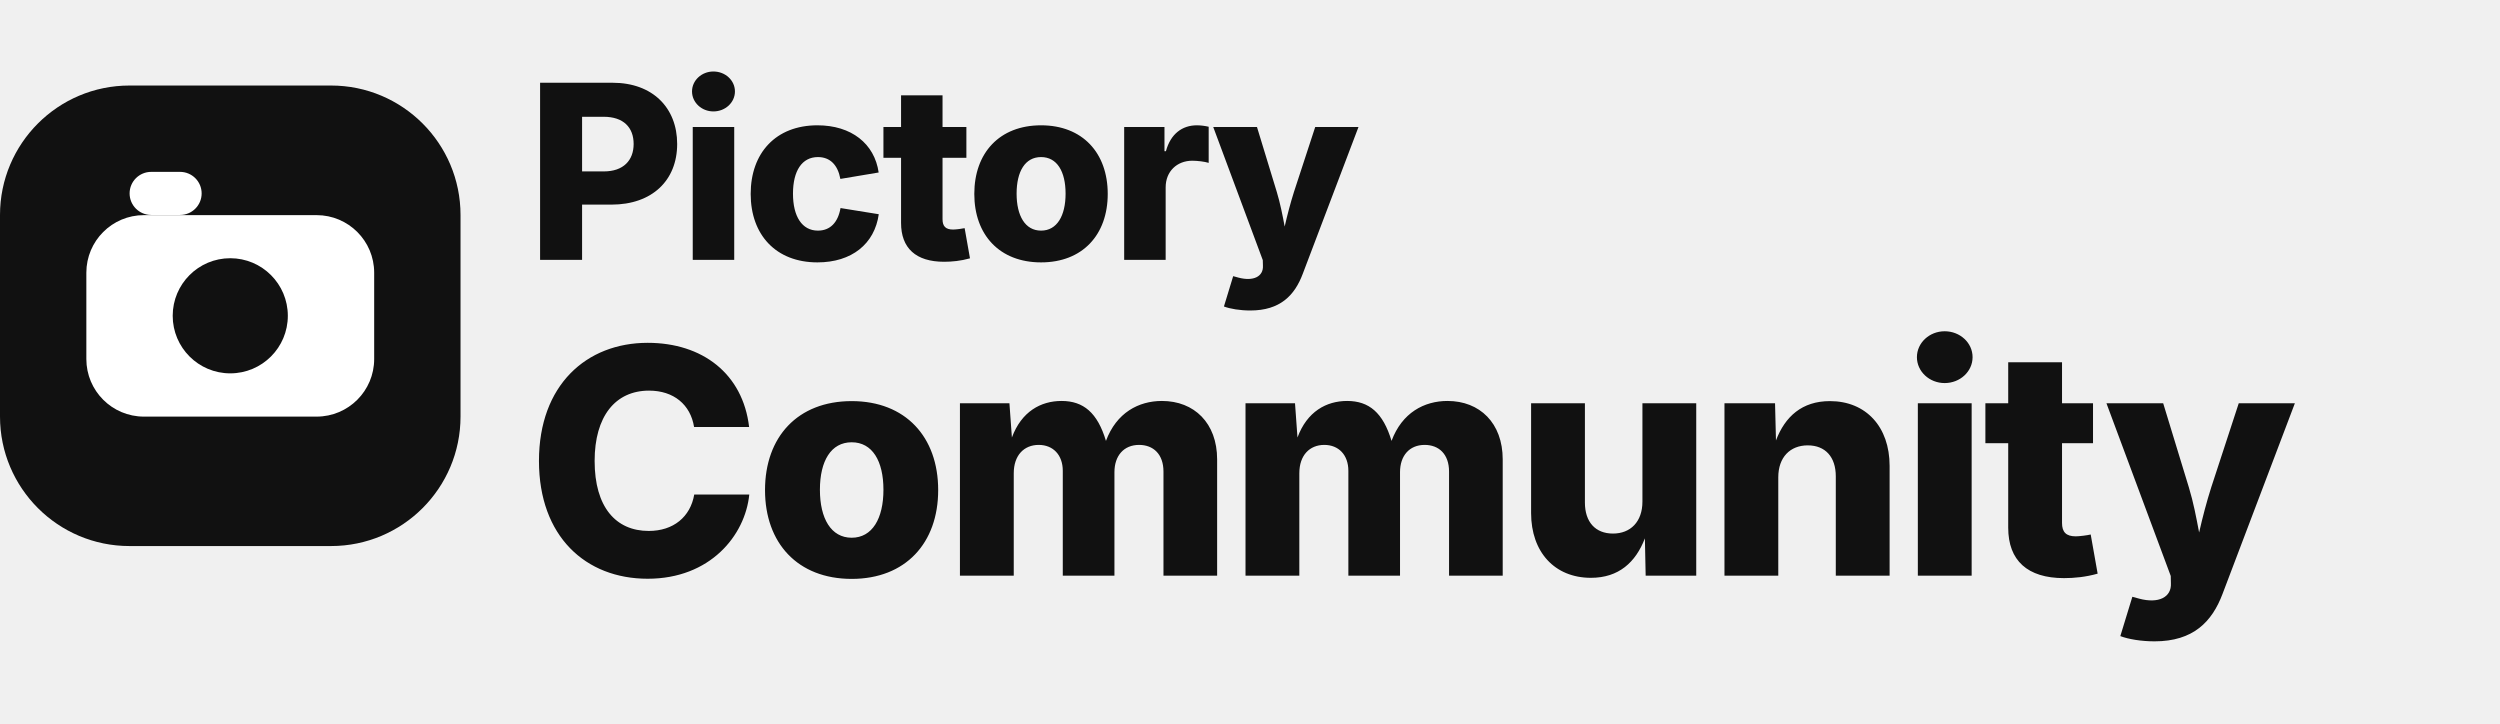
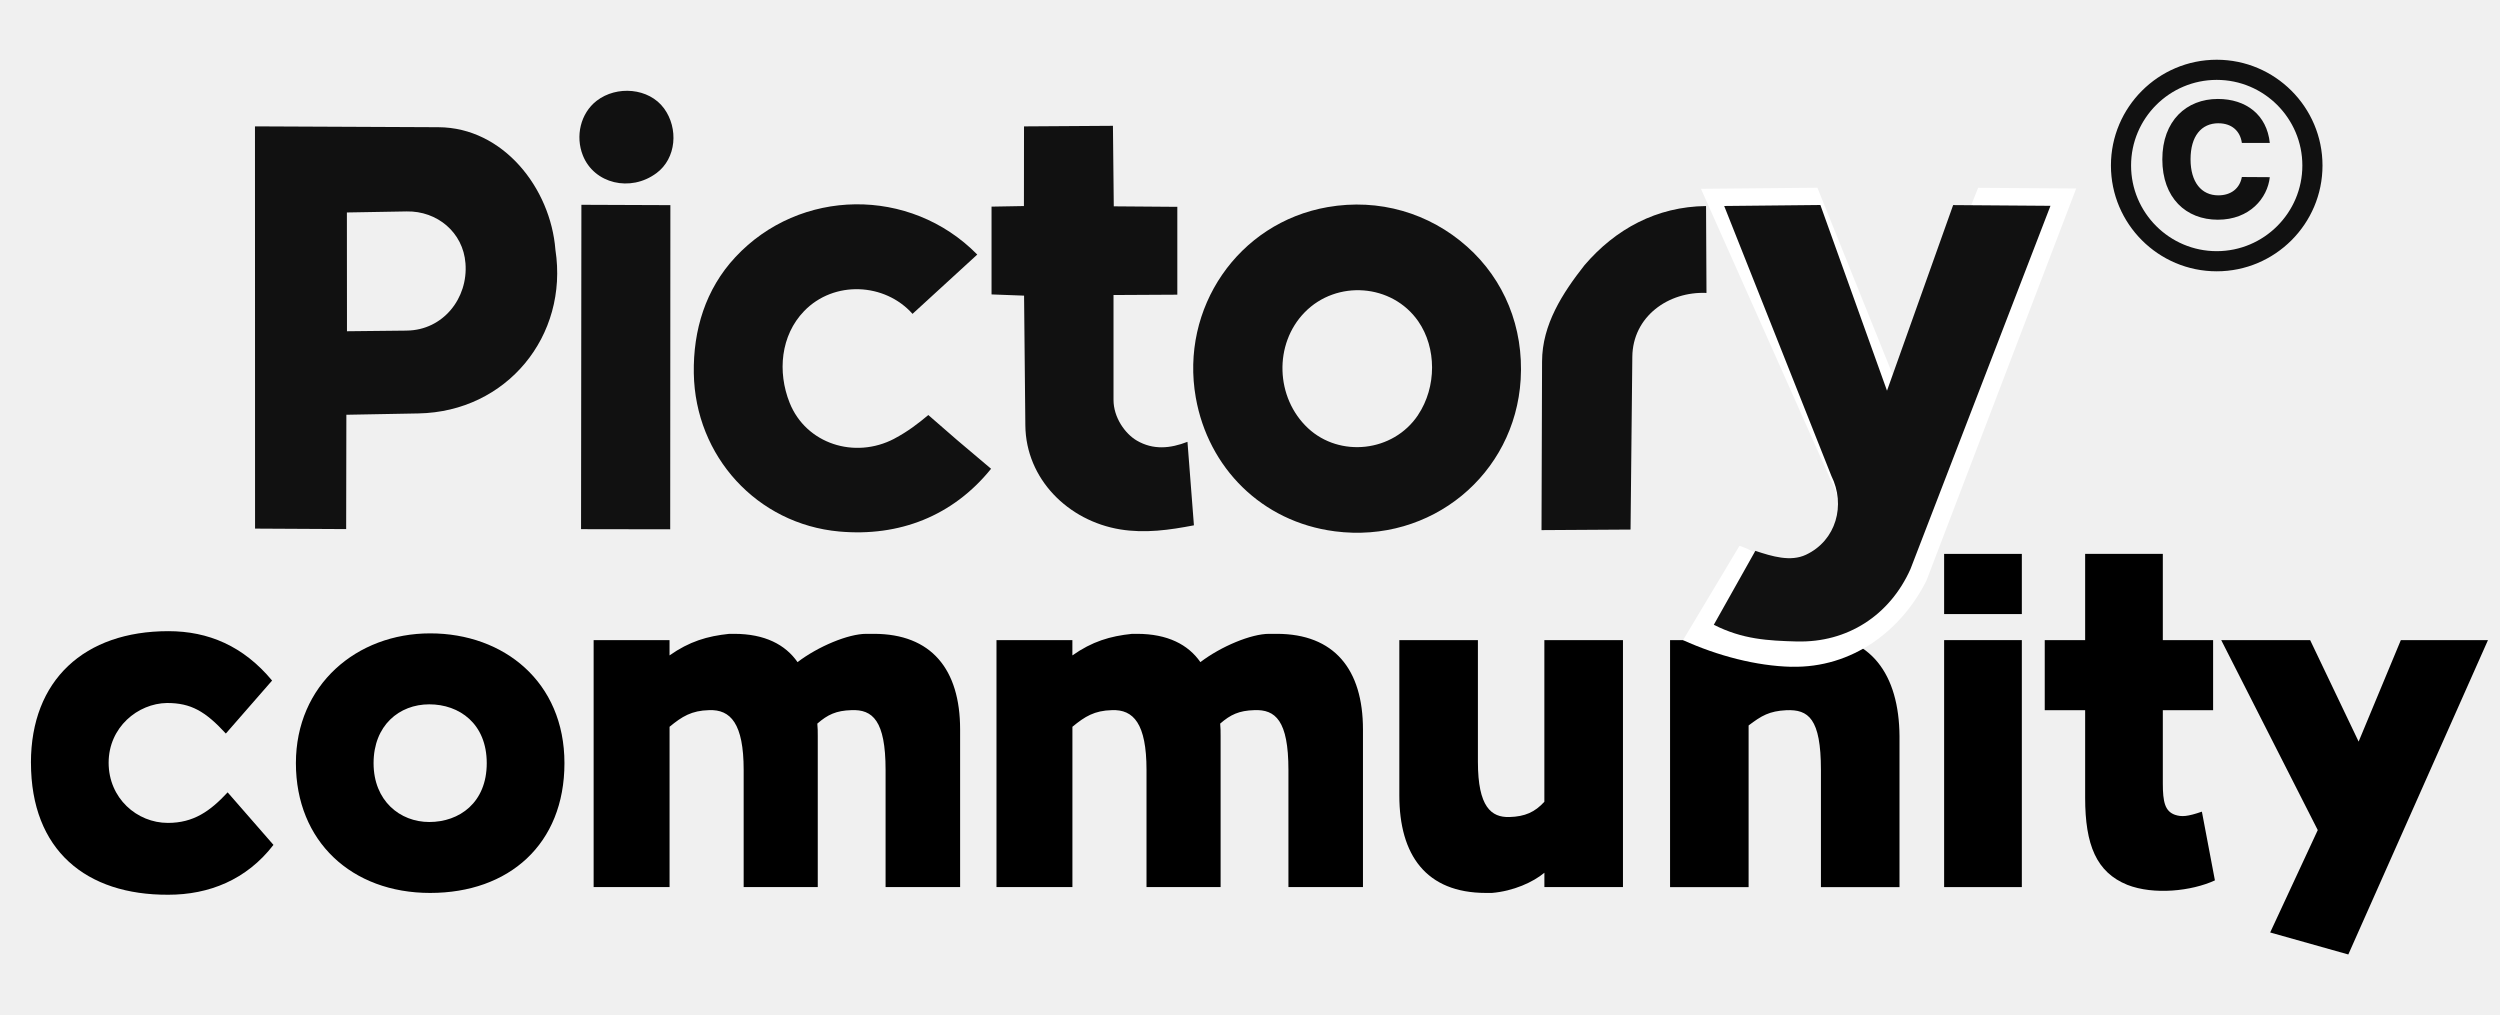
- <svg xmlns="http://www.w3.org/2000/svg" width="760" height="220" viewBox="0 0 760 220" fill="none">
-   <rect x="0" y="26" width="140" height="140" rx="39.375" fill="#111111" />
-   <rect x="26.25" y="65.4" width="87.5" height="61.25" rx="17.5" fill="white" />
-   <circle cx="70" cy="96" r="17.5" fill="#111111" />
-   <rect x="39.4" y="52.25" width="21.9" height="13.1" rx="6.56" fill="white" />
-   <text x="160" y="79" fill="#111111" font-family="Pretendard, -apple-system, BlinkMacSystemFont, 'Segoe UI', sans-serif" font-size="74" font-weight="800" letter-spacing="-1.8">Pictory</text>
-   <text x="160" y="175" fill="#111111" font-family="Pretendard, -apple-system, BlinkMacSystemFont, 'Segoe UI', sans-serif" font-size="96" font-weight="800" letter-spacing="-2.2">Community</text>
+ <svg xmlns="http://www.w3.org/2000/svg" id="Layer_1" version="1.1" viewBox="0 0 860 348.89">
+   <defs>
+     <style>
+       .st0 {
+         fill: #111;
+       }
+ 
+       .st1 {
+         isolation: isolate;
+       }
+ 
+       .st2 {
+         fill: #fff;
+       }
+     </style>
+   </defs>
+   <g>
+     <path class="st0" d="M762.55,93.33c-20.07,0-36.39-16.32-36.39-36.39s16.33-36.39,36.39-36.39,36.39,16.32,36.39,36.39-16.33,36.39-36.39,36.39ZM762.55,27.48c-16.24,0-29.46,13.22-29.46,29.46s13.22,29.46,29.46,29.46,29.46-13.22,29.46-29.46-13.22-29.46-29.46-29.46Z" />
+     <g class="st1">
+       <g class="st1">
+         <path class="st0" d="M763.16,42.4c-5.98,0-9.61,4.52-9.61,12.4s3.74,12.4,9.55,12.4c4.36,0,7.37-2.35,8.1-6.31l9.61.06c-.78,7.2-6.92,14.63-17.87,14.63s-19.1-7.48-19.1-20.77,8.32-20.77,19.1-20.77c9.72,0,16.87,5.47,17.87,15.13h-9.61c-.56-4.13-3.52-6.76-8.04-6.76Z" />
+       </g>
+     </g>
+     <g>
+       <path d="M10.64,262.38c0-28.42,18.38-45.26,47.27-45.26,13.75,0,25.8,5.1,35.69,16.99l-15.91,18.23c-7.11-7.72-12.05-10.51-20.24-10.51-10.04.15-20.08,8.34-20.08,20.55s9.73,20.7,20.39,20.7c8.81,0,14.52-4.02,20.55-10.51l15.76,18.07c-9.27,12.05-22.25,17.15-36.15,17.15-28.27.15-47.27-15.29-47.27-45.42Z" />
+       <path d="M147.98,307.17c-27.03,0-46.19-17.77-46.19-44.65s20.85-44.64,46.19-44.64,46.19,16.68,46.19,44.64-19.16,44.65-46.19,44.65ZM147.67,282.77c10.35,0,19.77-6.64,19.77-20.24s-9.42-20.24-19.77-20.24-19.16,7.26-19.16,20.24,9.11,20.24,19.16,20.24Z" />
+       <path d="M204.21,305.17v-84.96h26.11v5.25c6.8-4.79,12.98-6.64,20.55-7.42h1.7c10.51,0,17.61,3.71,21.78,9.73,7.11-5.41,17.46-9.73,23.64-9.73h2.63c19.77,0,29.66,12.2,29.66,32.9v54.22h-25.64v-40.32c0-16.99-4.48-20.85-11.74-20.55-5.25.15-8.19,1.54-11.74,4.63.15,1.39.15,2.94.15,4.33v51.91h-25.49v-40.32c0-15.91-4.48-20.85-11.9-20.55-6.02.15-9.27,2.16-13.59,5.72v55.15h-26.11Z" />
+       <path d="M342.79,305.17v-84.96h26.11v5.25c6.8-4.79,12.98-6.64,20.55-7.42h1.7c10.51,0,17.61,3.71,21.78,9.73,7.11-5.41,17.46-9.73,23.64-9.73h2.63c19.77,0,29.66,12.2,29.66,32.9v54.22h-25.64v-40.32c0-16.99-4.48-20.85-11.74-20.55-5.25.15-8.19,1.54-11.74,4.63.15,1.39.15,2.94.15,4.33v51.91h-25.49v-40.32c0-15.91-4.48-20.85-11.9-20.55-6.02.15-9.27,2.16-13.59,5.72v55.15h-26.11Z" />
+       <path d="M558.3,220.2v84.96h-27.03v-4.94c-3.86,3.24-10.66,6.33-18.07,6.95h-2.01c-20.7,0-29.82-13.13-29.82-33.52v-53.45h27.03v41.86c0,15.6,4.63,19.16,10.81,19,5.41-.15,8.8-1.7,12.05-5.25v-55.61h27.03Z" />
+       <path d="M574.5,305.17v-84.96h27.03v4.94c3.86-3.24,11.59-6.33,19-6.95h2.47c20.7,0,30.28,13.9,30.43,35.07v51.91h-27.03v-40.32c0-17.76-4.33-20.85-11.9-20.55-5.87.31-8.5,1.85-12.98,5.25v55.61h-27.03Z" />
+       <path d="M695.51,211.24h-26.73v-20.7h26.73v20.7ZM668.78,220.2h26.73v84.96h-26.73v-84.96Z" />
+       <path d="M744.01,269.48c0,6.49.77,9.58,4.17,10.81,2.32.77,4.32.62,9.27-1.08l4.48,23.64c-8.03,3.71-21.01,5.1-30.12,1.54-10.66-4.32-14.52-13.75-14.52-29.97v-30.12h-13.9v-24.1h13.9v-29.66h26.72v29.66h17.3v24.1h-17.3v25.18Z" />
+       <path d="M797.31,285.55l-33.21-65.35h30.59l16.68,34.91,14.52-34.91h29.97l-48.04,108.14-26.88-7.57,16.37-35.22Z" />
+     </g>
+   </g>
+   <g>
+     <path class="st0" d="M143.93,142.22l-24.78.46-.07,39.33-31.34-.17-.03-138.37,63.1.29c22.27.1,38.59,20.93,40.25,42.15,4.58,29.67-16.79,55.75-47.12,56.31h0ZM139.94,113.72c12.51-.14,21.15-11.17,20.18-23.17-.81-10.63-9.74-18.01-20.2-17.82l-20.59.36.03,40.86,20.57-.22Z" />
+     <path class="st2" d="M616.24,229.38c-11.98-.29-25.3-3.74-37.28-9.18l19.41-32.42c6.99,2.07,14.42,9.31,20.84,6.61,12.64-5.29,16.59-18.52,10.56-29.27l-44.64-100.17,40.06-.37,27.75,68.92,27.54-68.89,33.73.23-51.5,134.87c-8.63,17.24-25.53,30.14-46.46,29.65h0Z" />
+     <path class="st0" d="M618.15,220.67c-9.9-.27-18.71-.71-28.6-5.75l14.29-25.43c5.77,1.92,12.12,3.84,17.42,1.34,10.44-4.91,13.7-17.16,8.73-27.13l-36.87-92.84,33.09-.34,22.92,63.88,22.75-63.85,33.48.25-48.16,124.96c-7.13,15.97-21.76,25.36-39.04,24.9h.02Z" />
+     <path class="st0" d="M459.1,182.76c-25.09-3.26-43.49-21.86-47.75-46-5.43-30.73,14.53-60.13,45.33-65.51,17.71-3.09,34.99,2,48.01,13.6,12.77,11.37,19.51,27.76,18.42,45.7-1.97,32.64-30.79,56.53-63.98,52.22h-.02ZM487.79,142.78c6.48-9.68,6.4-23.17.08-32.27-9-12.94-28.09-14.31-39.06-3.07-10.69,10.93-10.05,29.42,1.17,39.88,10.88,10.13,29.25,8.27,37.82-4.53h-.02Z" />
+     <path class="st0" d="M307.64,150.9c4.58-2.41,8.28-5.25,11.7-8.13l9.88,8.59,11.71,9.9c-13.16,16.3-31.64,23.43-52.23,21.58-28.25-2.55-49.54-25.85-50.03-54.39-.25-14.92,4.04-28.98,14.28-39.98,22.14-23.8,60.13-24.39,83.23-.9l-22.27,20.4c-9.49-10.69-27.03-11.59-37.3-.95-8.06,8.35-9.23,20.9-4.97,31.56,5.64,14.09,22.37,19.47,35.99,12.34l.02-.02Z" />
+     <path class="st0" d="M408.49,152.02l2.22,28.69c-8.45,1.63-16.82,2.8-25.33,1.41-17.94-2.94-32.47-17.35-32.66-35.77l-.44-44.65-11.19-.42v-30.2l11.14-.2.03-27.4,30.59-.2.29,27.7,21.86.17v30.22l-21.95.12v36.07c0,6.09,4.01,11.68,8.05,14.02,5.62,3.26,11.44,2.72,17.38.41v.03Z" />
+     <path class="st0" d="M560.92,182.17l-30.64.19.19-58.02c.03-12.7,7.06-23.53,14.62-33.14,10.61-12.38,24.75-20.13,41.79-20.32l.15,29.89c-13.09-.59-25.38,8.11-25.51,21.98l-.61,59.42h.02Z" />
+     <polygon class="st0" points="230.55 182.08 199.88 182.03 200 70.45 230.61 70.57 230.55 182.08" />
+     <path class="st0" d="M225.8,59.57c-8.95,6.64-21.44,3.6-25.29-6.09-2.65-6.65-.81-14.51,4.74-18.81,6.89-5.33,17.98-4.46,23.17,2.61,5.02,6.86,4.29,17.18-2.61,22.29Z" />
+   </g>
</svg>
